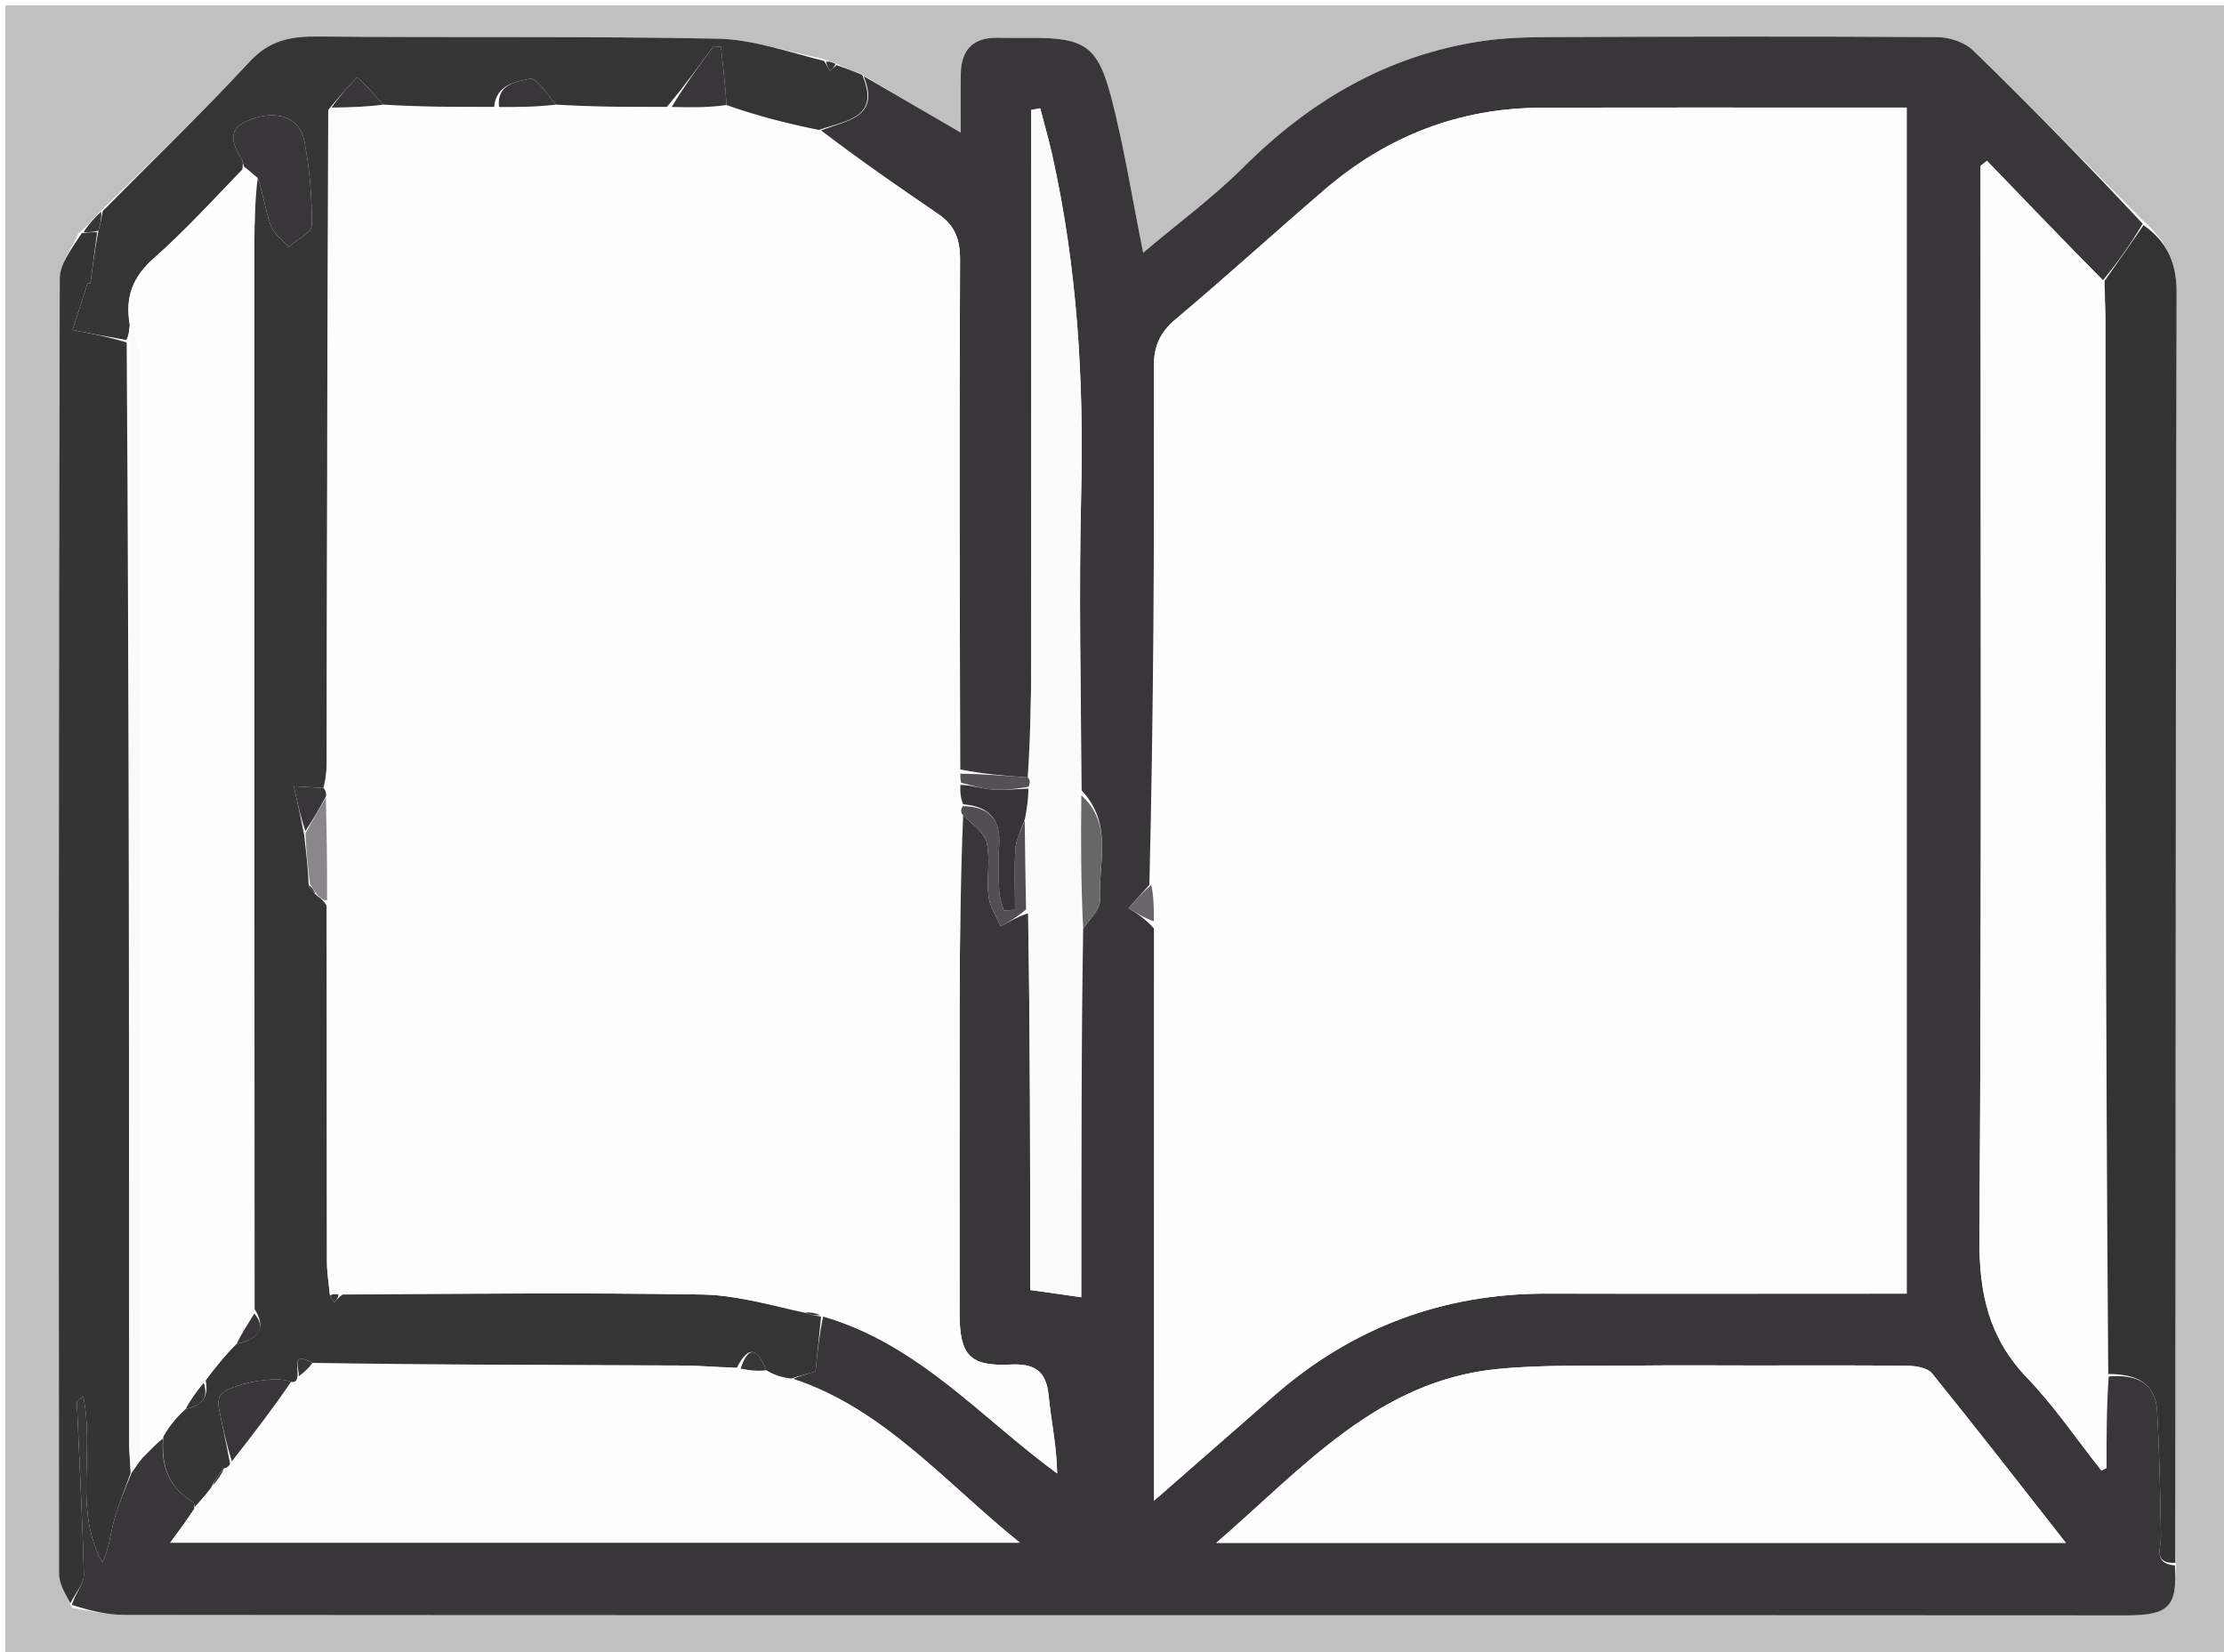
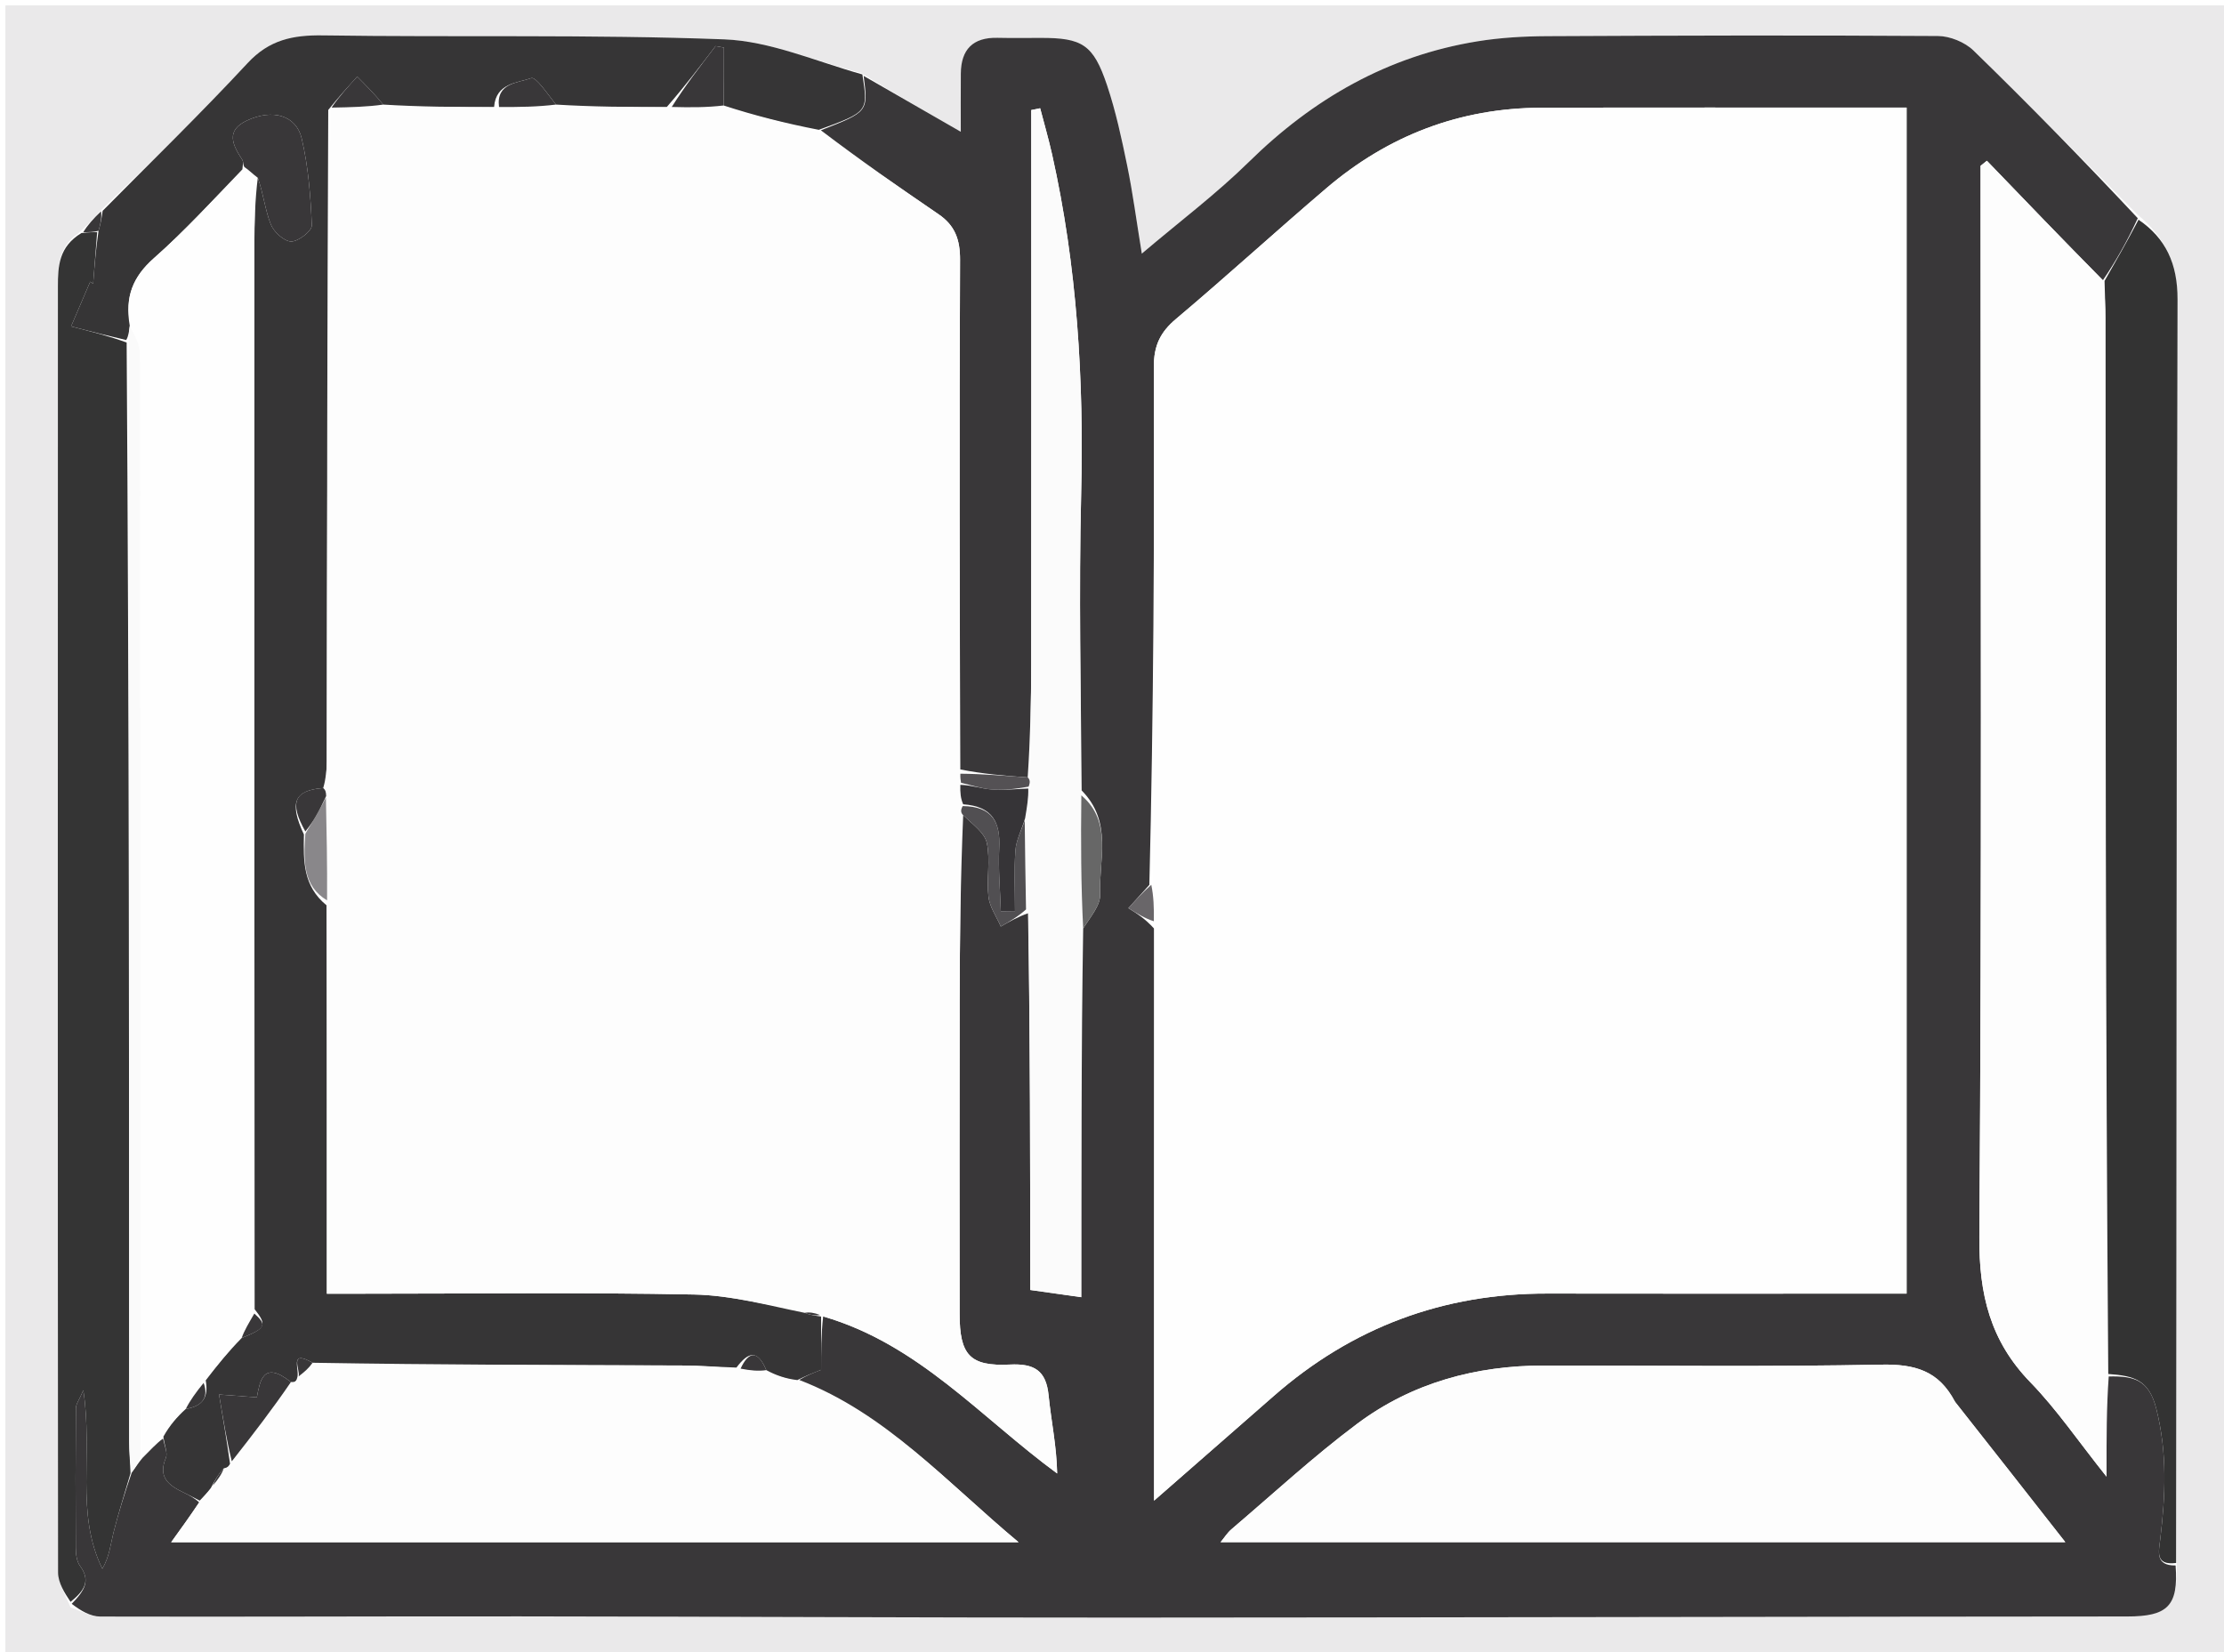
<svg xmlns="http://www.w3.org/2000/svg" version="1.1" id="Layer_1" x="0px" y="0px" width="100%" viewBox="0 0 412 306" enable-background="new 0 0 412 306" xml:space="preserve">
-   <path fill="#C1C0C1" opacity="1" stroke="none" d=" M413,103   C413,171.333 413,239.167 413,307   C275.667,307 138.333,307 1,307   C1,205 1,103 1,1   C138.333,1 275.667,1 413,1   C413,34.833 413,68.667 413,103  M14.46,43.353   C13.28,46.105 11.077,48.855 11.07,51.61   C10.863,131.579 10.862,211.548 10.937,291.516   C10.939,293.459 12.184,295.4 13.39,297.921   C16.598,298.354 19.806,299.161 23.014,299.165   C90.321,299.238 157.628,299.22 224.935,299.222   C281.259,299.223 337.582,299.206 393.906,299.253   C401.695,299.26 403.398,297.662 403.056,289.069   C403.067,210.743 403.018,132.418 403.216,54.093   C403.23,48.505 401.297,44.645 396.948,40.812   C386.51,30.293 376.158,19.686 365.538,9.353   C363.967,7.825 361.135,6.888 358.879,6.874   C335.048,6.722 311.216,6.778 287.384,6.87   C283.068,6.887 278.702,6.988 274.446,7.628   C257.06,10.241 242.747,18.622 230.375,30.956   C224.742,36.571 218.262,41.335 211.775,46.816   C209.692,36.502 208.22,27.018 205.789,17.786   C203.341,8.485 200.765,7.011 191.279,7.017   C189.112,7.019 186.945,7.038 184.779,7.001   C180.224,6.924 178.053,9.273 177.988,13.697   C177.935,17.289 177.977,20.882 177.977,24.553   C171.708,20.908 165.852,17.503 159.463,13.652   C157.969,13.121 156.475,12.59 154.616,11.609   C154.076,11.468 153.536,11.327 152.308,10.866   C145.844,9.574 139.399,7.292 132.911,7.165   C108.283,6.682 83.64,7.001 59.005,6.763   C53.993,6.714 49.998,7.382 46.295,11.377   C37.487,20.876 28.153,29.888 18.43,39.289   C17.323,40.538 16.216,41.788 14.46,43.353  z" />
-   <path fill="#393639" opacity="1" stroke="none" d=" M402.913,289.996   C403.398,297.662 401.695,299.26 393.906,299.253   C337.582,299.206 281.259,299.223 224.935,299.222   C157.628,299.22 90.321,299.238 23.014,299.165   C19.806,299.161 16.598,298.354 13.298,297.303   C14.021,295.028 15.57,293.354 15.531,291.718   C15.278,281.041 14.673,270.373 14.239,259.699   C14.228,259.442 14.865,259.158 15.42,258.707   C17.584,268.985 13.574,279.732 18.959,289.425   C20.237,286.912 20.4,284.342 21.06,281.907   C21.888,278.851 23.123,275.905 24.419,272.755   C25.134,271.81 25.612,271.021 26.399,270.081   C27.82,268.675 28.931,267.419 30.197,266.487   C29.777,271.76 31.398,275.659 35.781,278.272   C35.985,278.394 35.98,278.869 35.991,279.515   C34.522,281.731 33.135,283.611 31.529,285.788   C84.187,285.788 135.958,285.788 188.928,285.788   C174.877,274.449 163.793,260.986 146.949,255.421   C148.616,254.723 150.087,254.333 151.077,254.07   C151.438,250.506 151.775,247.183 152.491,243.872   C170.153,248.989 181.708,262.606 195.843,272.961   C195.744,267.862 194.725,263.21 194.258,258.503   C193.796,253.855 191.578,252.566 187.08,252.786   C179.648,253.148 177.774,250.995 177.77,243.409   C177.76,224.09 177.735,204.77 177.779,185.451   C177.805,173.97 177.951,162.489 178.427,151.027   C180.207,152.748 182.405,154.279 182.815,156.193   C183.491,159.357 182.745,162.799 183.125,166.063   C183.347,167.97 184.591,169.758 185.376,171.6   C186.96,170.711 188.543,169.822 190.488,169.176   C190.85,192.646 190.85,215.873 190.85,238.971   C194.441,239.48 197.159,239.865 200.305,240.311   C200.305,217.366 200.305,194.728 200.655,172.006   C201.988,170.166 203.885,168.358 203.79,166.66   C203.42,159.978 206.27,152.655 200.376,146.427   C200.248,127.829 199.842,109.672 200.287,91.537   C200.808,70.32 199.545,49.333 194.9,28.598   C194.258,25.731 193.435,22.905 192.696,20.059   C192.145,20.163 191.595,20.266 191.044,20.369   C191.044,22.113 191.044,23.857 191.044,25.6   C191.045,58.068 191.063,90.535 191.034,123.002   C191.027,129.988 190.849,136.973 190.385,144.019   C186.013,143.719 182.008,143.359 177.901,142.54   C177.787,110.765 177.705,79.448 177.851,48.132   C177.868,44.407 176.92,41.771 173.88,39.698   C166.503,34.667 159.189,29.544 152.093,24.154   C156.974,22.237 163.118,21.807 159.996,14.099   C165.852,17.503 171.708,20.908 177.977,24.553   C177.977,20.882 177.935,17.289 177.988,13.697   C178.053,9.273 180.224,6.924 184.779,7.001   C186.945,7.038 189.112,7.019 191.279,7.017   C200.765,7.011 203.341,8.485 205.789,17.786   C208.22,27.018 209.692,36.502 211.775,46.816   C218.262,41.335 224.742,36.571 230.375,30.956   C242.747,18.622 257.06,10.241 274.446,7.628   C278.702,6.988 283.068,6.887 287.384,6.87   C311.216,6.778 335.048,6.722 358.879,6.874   C361.135,6.888 363.967,7.825 365.538,9.353   C376.158,19.686 386.51,30.293 396.935,41.443   C394.571,45.397 392.222,48.72 389.565,51.918   C382.201,44.459 375.144,37.124 368.086,29.789   C367.693,30.1 367.3,30.41 366.907,30.721   C366.907,32.699 366.907,34.677 366.907,36.654   C366.908,100.975 367.113,165.298 366.696,229.616   C366.63,239.673 368.482,247.909 375.528,255.249   C380.585,260.518 384.736,266.658 389.292,272.409   C389.607,272.254 389.922,272.098 390.237,271.943   C390.237,266.293 390.237,260.643 390.642,254.993   C395.864,254.544 399.31,256.209 399.609,261.445   C400.046,269.104 400.191,276.782 400.321,284.455   C400.361,286.786 398.815,289.645 402.913,289.996  M213.793,172.017   C213.793,206.925 213.793,241.832 213.793,277.999   C221.824,270.975 228.903,264.785 235.98,258.593   C250.491,245.896 267.37,239.586 286.667,239.638   C306.828,239.692 326.99,239.647 347.151,239.646   C349.082,239.646 351.013,239.646 353.211,239.646   C353.211,166.074 353.211,93.211 353.211,19.935   C351.462,19.935 349.997,19.935 348.532,19.935   C327.537,19.937 306.542,19.894 285.548,19.957   C270.278,20.003 256.893,25.242 245.357,35.156   C236.14,43.078 227.145,51.261 217.849,59.088   C214.928,61.547 213.74,64.048 213.752,67.935   C213.852,99.921 213.708,131.909 212.925,163.923   C211.636,165.358 210.348,166.793 209.059,168.228   C210.586,169.187 212.113,170.146 213.793,172.017  M324.5,252.956   C317.5,252.955 310.499,252.887 303.501,252.972   C294.843,253.077 286.135,252.766 277.542,253.595   C255.298,255.739 241.499,271.803 225.317,285.821   C278.178,285.821 329.994,285.821 382.709,285.821   C374.152,274.918 366.136,264.584 357.912,254.418   C357.092,253.405 355.006,253.041 353.499,253.021   C344.167,252.897 334.833,252.957 324.5,252.956  z" />
-   <path fill="#363536" opacity="1" stroke="none" d=" M36.072,279.18   C35.98,278.869 35.985,278.394 35.781,278.272   C31.398,275.659 29.777,271.76 30.259,266.144   C31.469,263.994 32.772,262.509 34.407,261.004   C37.481,260.425 38.689,258.852 38.109,255.717   C39.987,253.207 41.769,251.014 43.856,248.934   C48.18,248.054 49.285,245.88 47.171,242.531   C47.11,176.478 47.109,110.89 47.125,45.301   C47.126,41.146 47.252,36.99 47.74,32.954   C48.779,35.958 49.131,38.939 50.122,41.689   C50.682,43.243 52.295,44.417 53.434,45.762   C54.951,44.409 57.743,43.069 57.757,41.701   C57.812,36.464 57.353,31.145 56.351,26   C55.509,21.682 51.205,20.318 46.36,22.145   C41.892,23.83 42.959,26.6 44.834,29.594   C45.071,29.973 44.967,30.566 44.904,31.371   C39.394,37.091 34.244,42.772 28.529,47.812   C24.605,51.272 23.106,55.033 24.04,60.368   C23.886,61.493 23.816,62.248 23.385,62.984   C20.179,62.421 17.333,61.877 13.427,61.13   C14.313,58.394 15.288,55.382 16.263,52.37   C16.417,52.454 16.572,52.538 16.726,52.621   C17.15,49.415 17.575,46.209 18.229,42.745   C18.65,41.357 18.841,40.227 19.032,39.097   C28.153,29.888 37.487,20.876 46.295,11.377   C49.998,7.382 53.993,6.714 59.005,6.763   C83.64,7.001 108.283,6.682 132.911,7.165   C139.399,7.292 145.844,9.574 152.658,11.292   C153.246,12.191 153.483,12.664 153.72,13.138   C154.14,12.778 154.56,12.418 154.98,12.058   C156.475,12.59 157.969,13.121 159.729,13.875   C163.118,21.807 156.974,22.237 151.712,24.07   C145.552,22.836 140.016,21.384 134.594,19.461   C134.326,15.552 133.943,12.114 133.561,8.676   C133.095,8.643 132.63,8.609 132.164,8.576   C129.44,12.293 126.717,16.01 123.532,19.814   C116.383,19.842 109.695,19.784 102.989,19.376   C101.345,17.441 99.404,14.337 98.159,14.595   C95.706,15.103 91.943,15.579 91.532,19.814   C84.383,19.842 77.695,19.784 70.989,19.376   C69.373,17.436 67.776,15.846 66.178,14.256   C64.444,16.144 62.709,18.031 60.808,20.367   C60.609,60.888 60.58,100.962 60.532,141.035   C60.53,142.682 60.354,144.329 59.915,145.977   C58.181,145.892 56.793,145.806 54.424,145.659   C55.161,148.948 55.747,151.564 56.343,154.6   C56.714,157.941 57.075,160.863 57.189,163.984   C57.466,164.734 57.989,165.286 58.738,165.936   C59.45,166.444 59.937,166.852 60.485,167.709   C60.546,190.05 60.533,211.944 60.572,233.837   C60.576,235.803 60.917,237.768 61.126,240.019   C61.428,240.636 61.705,240.967 61.983,241.299   C62.322,240.842 62.661,240.384 63.457,239.814   C85.984,239.688 108.058,239.438 130.122,239.808   C136.443,239.914 142.734,241.815 149.091,243.19   C150.137,243.613 151.131,243.74 152.114,243.887   C152.104,243.908 152.113,243.859 152.113,243.859   C151.775,247.183 151.438,250.506 151.077,254.07   C150.087,254.333 148.616,254.723 146.589,255.378   C144.687,255.154 143.341,254.667 141.948,253.837   C140.351,249.772 138.701,249.074 136.512,253.362   C132.824,253.246 129.513,252.978 126.2,252.964   C103.468,252.872 80.735,252.833 57.893,252.472   C53.643,250.165 55.583,253.79 55.02,255.357   C54.856,255.918 54.61,256.088 53.899,256.008   C51.352,254.66 42.11,256.45 40.807,258.501   C40.429,259.095 40.393,260.07 40.535,260.805   C41.19,264.195 41.963,267.563 42.627,271.169   C42.383,271.683 42.138,271.881 41.459,272.026   C40.44,273.158 39.788,274.258 39.057,275.66   C38.01,277.034 37.041,278.107 36.072,279.18  z" />
-   <path fill="#343434" opacity="1" stroke="none" d=" M17.999,43.002   C17.575,46.209 17.15,49.415 16.726,52.621   C16.572,52.538 16.417,52.454 16.263,52.37   C15.288,55.382 14.313,58.394 13.427,61.13   C17.333,61.877 20.179,62.421 23.467,63.446   C23.915,131.599 23.918,199.271 23.936,266.944   C23.937,268.933 24.097,270.922 24.183,272.911   C23.123,275.905 21.888,278.851 21.06,281.907   C20.4,284.342 20.237,286.912 18.959,289.425   C13.574,279.732 17.584,268.985 15.42,258.707   C14.865,259.158 14.228,259.442 14.239,259.699   C14.673,270.373 15.278,281.041 15.531,291.718   C15.57,293.354 14.021,295.028 13.028,297.013   C12.184,295.4 10.939,293.459 10.937,291.516   C10.862,211.548 10.863,131.579 11.07,51.61   C11.077,48.855 13.28,46.105 15.146,43.189   C16.554,43.017 17.276,43.01 17.999,43.002  z" />
-   <path fill="#333333" opacity="1" stroke="none" d=" M389.872,52.042   C392.222,48.72 394.571,45.397 397.087,41.72   C401.297,44.645 403.23,48.505 403.216,54.093   C403.018,132.418 403.067,210.743 402.984,289.532   C398.815,289.645 400.361,286.786 400.321,284.455   C400.191,276.782 400.046,269.104 399.609,261.445   C399.31,256.209 395.864,254.544 390.557,254.532   C390.056,189.385 390.048,124.699 390.029,60.014   C390.028,57.356 389.927,54.699 389.872,52.042  z" />
-   <path fill="#393639" opacity="1" stroke="none" d=" M18.229,42.745   C17.276,43.01 16.554,43.017 15.47,43.031   C16.216,41.788 17.323,40.538 18.731,39.193   C18.841,40.227 18.65,41.357 18.229,42.745  z" />
-   <path fill="#393639" opacity="1" stroke="none" d=" M154.798,11.834   C154.56,12.418 154.14,12.778 153.72,13.138   C153.483,12.664 153.246,12.191 153.002,11.451   C153.536,11.327 154.076,11.468 154.798,11.834  z" />
-   <path fill="#FEFEFE" opacity="1" stroke="none" d=" M213.637,163.896   C213.708,131.909 213.852,99.921 213.752,67.935   C213.74,64.048 214.928,61.547 217.849,59.088   C227.145,51.261 236.14,43.078 245.357,35.156   C256.893,25.242 270.278,20.003 285.548,19.957   C306.542,19.894 327.537,19.937 348.532,19.935   C349.997,19.935 351.462,19.935 353.211,19.935   C353.211,93.211 353.211,166.074 353.211,239.646   C351.013,239.646 349.082,239.646 347.151,239.646   C326.99,239.647 306.828,239.692 286.667,239.638   C267.37,239.586 250.491,245.896 235.98,258.593   C228.903,264.785 221.824,270.975 213.793,277.999   C213.793,241.832 213.793,206.925 213.83,171.121   C213.79,168.115 213.714,166.005 213.637,163.896  z" />
-   <path fill="#FDFDFD" opacity="1" stroke="none" d=" M61.101,239.733   C60.917,237.768 60.576,235.803 60.572,233.837   C60.533,211.944 60.546,190.05 60.65,167.248   C60.628,160.148 60.503,153.957 60.421,147.463   C60.395,146.766 60.327,146.371 60.259,145.976   C60.354,144.329 60.53,142.682 60.532,141.035   C60.58,100.962 60.609,60.888 61.264,20.38   C64.927,19.872 67.967,19.799 71.007,19.726   C77.695,19.784 84.383,19.842 91.984,19.903   C96.266,19.845 99.636,19.785 103.007,19.726   C109.695,19.784 116.383,19.842 123.965,19.902   C128.066,19.913 131.273,19.922 134.48,19.932   C140.016,21.384 145.552,22.836 151.469,24.373   C159.189,29.544 166.503,34.667 173.88,39.698   C176.92,41.771 177.868,44.407 177.851,48.132   C177.705,79.448 177.787,110.765 177.806,142.87   C177.884,144.108 177.958,144.557 177.903,145.393   C177.864,146.849 177.953,147.92 177.95,149.323   C177.919,150.106 177.981,150.557 178.043,151.008   C177.951,162.489 177.805,173.97 177.779,185.451   C177.735,204.77 177.76,224.09 177.77,243.409   C177.774,250.995 179.648,253.148 187.08,252.786   C191.578,252.566 193.796,253.855 194.258,258.503   C194.725,263.21 195.744,267.862 195.843,272.961   C181.708,262.606 170.153,248.989 152.491,243.872   C152.113,243.859 152.104,243.908 151.904,243.62   C150.815,243.186 149.927,243.039 149.039,242.893   C142.734,241.815 136.443,239.914 130.122,239.808   C108.058,239.438 85.984,239.688 63.156,239.69   C61.965,239.696 61.533,239.715 61.101,239.733  z" />
-   <path fill="#FDFDFD" opacity="1" stroke="none" d=" M389.565,51.918   C389.927,54.699 390.028,57.356 390.029,60.014   C390.048,124.699 390.056,189.385 390.152,254.532   C390.237,260.643 390.237,266.293 390.237,271.943   C389.922,272.098 389.607,272.254 389.292,272.409   C384.736,266.658 380.585,260.518 375.528,255.249   C368.482,247.909 366.63,239.673 366.696,229.616   C367.113,165.298 366.908,100.975 366.907,36.654   C366.907,34.677 366.907,32.699 366.907,30.721   C367.3,30.41 367.693,30.1 368.086,29.789   C375.144,37.124 382.201,44.459 389.565,51.918  z" />
-   <path fill="#FEFEFE" opacity="1" stroke="none" d=" M43.55,248.822   C41.769,251.014 39.987,253.207 37.822,255.866   C36.317,257.896 35.196,259.46 34.075,261.024   C32.772,262.509 31.469,263.994 30.105,265.821   C28.931,267.419 27.82,268.675 26.377,269.598   C26.031,266.936 26.001,264.607 26.001,262.278   C25.999,196.892 26.016,131.506 25.921,66.119   C25.918,64.078 24.75,62.038 24.125,59.997   C23.106,55.033 24.605,51.272 28.529,47.812   C34.244,42.772 39.394,37.091 45.183,31.279   C46.16,31.527 46.74,32.181 47.32,32.835   C47.252,36.99 47.126,41.146 47.125,45.301   C47.109,110.89 47.11,176.478 47.055,242.86   C45.852,245.376 44.701,247.099 43.55,248.822  z" />
-   <path fill="#FDFDFD" opacity="1" stroke="none" d=" M58.003,252.776   C80.735,252.833 103.468,252.872 126.2,252.964   C129.513,252.978 132.824,253.246 136.822,253.571   C139.004,253.891 140.5,254.036 141.995,254.181   C143.341,254.667 144.687,255.154 146.392,255.684   C163.793,260.986 174.877,274.449 188.928,285.788   C135.958,285.788 84.187,285.788 31.529,285.788   C33.135,283.611 34.522,281.731 35.991,279.515   C37.041,278.107 38.01,277.034 39.339,275.516   C40.408,274.045 41.116,273.02 41.824,271.995   C42.138,271.881 42.383,271.683 42.884,270.946   C46.89,265.695 50.573,260.898 54.256,256.101   C54.61,256.088 54.856,255.918 55.302,255.205   C56.408,254.138 57.206,253.457 58.003,252.776  z" />
-   <path fill="#FDFDFD" opacity="1" stroke="none" d=" M325,252.956   C334.833,252.957 344.167,252.897 353.499,253.021   C355.006,253.041 357.092,253.405 357.912,254.418   C366.136,264.584 374.152,274.918 382.709,285.821   C329.994,285.821 278.178,285.821 225.317,285.821   C241.499,271.803 255.298,255.739 277.542,253.595   C286.135,252.766 294.843,253.077 303.501,252.972   C310.499,252.887 317.5,252.955 325,252.956  z" />
-   <path fill="#FBFBFB" opacity="1" stroke="none" d=" M200.305,172.089   C200.305,194.728 200.305,217.366 200.305,240.311   C197.159,239.865 194.441,239.48 190.85,238.971   C190.85,215.873 190.85,192.646 190.438,168.715   C189.961,162.665 189.896,157.318 189.903,151.59   C190.258,149.483 190.542,147.758 190.887,145.688   C190.882,144.881 190.816,144.42 190.75,143.959   C190.849,136.973 191.027,129.988 191.034,123.002   C191.063,90.535 191.045,58.068 191.044,25.6   C191.044,23.857 191.044,22.113 191.044,20.369   C191.595,20.266 192.145,20.163 192.696,20.059   C193.435,22.905 194.258,25.731 194.9,28.598   C199.545,49.333 200.808,70.32 200.287,91.537   C199.842,109.672 200.248,127.829 200.223,146.882   C200.214,155.889 200.259,163.989 200.305,172.089  z" />
-   <path fill="#FAFAFA" opacity="1" stroke="none" d=" M24.04,60.368   C24.75,62.038 25.918,64.078 25.921,66.119   C26.016,131.506 25.999,196.892 26.001,262.278   C26.001,264.607 26.031,266.936 26.068,269.748   C25.612,271.021 25.134,271.81 24.419,272.755   C24.097,270.922 23.937,268.933 23.936,266.944   C23.918,199.271 23.915,131.599 23.828,63.464   C23.816,62.248 23.886,61.493 24.04,60.368  z" />
-   <path fill="#514F52" opacity="1" stroke="none" d=" M189.83,151.972   C189.896,157.318 189.961,162.665 190.076,168.472   C188.543,169.822 186.96,170.711 185.376,171.6   C184.591,169.758 183.347,167.97 183.125,166.063   C182.745,162.799 183.491,159.357 182.815,156.193   C182.405,154.279 180.207,152.748 178.427,151.027   C177.981,150.557 177.919,150.106 178.336,149.331   C183.533,149.411 185.403,152.052 185.092,156.67   C184.904,159.465 184.976,162.288 185.105,165.091   C185.162,166.308 185.656,167.505 185.952,168.711   C186.648,168.648 187.344,168.584 188.04,168.52   C188.04,164.717 187.857,160.901 188.121,157.117   C188.242,155.37 189.234,153.685 189.83,151.972  z" />
-   <path fill="#676767" opacity="1" stroke="none" d=" M200.655,172.006   C200.259,163.989 200.214,155.889 200.322,147.334   C206.27,152.655 203.42,159.978 203.79,166.66   C203.885,168.358 201.988,170.166 200.655,172.006  z" />
-   <path fill="#696669" opacity="1" stroke="none" d=" M213.281,163.91   C213.714,166.005 213.79,168.115 213.753,170.664   C212.113,170.146 210.586,169.187 209.059,168.228   C210.348,166.793 211.636,165.358 213.281,163.91  z" />
-   <path fill="#545154" opacity="1" stroke="none" d=" M190.385,144.019   C190.816,144.42 190.882,144.881 190.556,145.742   C187.971,146.191 185.762,146.423 183.589,146.236   C181.715,146.074 179.882,145.435 178.031,145.007   C177.958,144.557 177.884,144.108 177.906,143.329   C182.008,143.359 186.013,143.719 190.385,144.019  z" />
-   <path fill="#393639" opacity="1" stroke="none" d=" M47.74,32.954   C46.74,32.181 46.16,31.527 45.301,30.966   C44.967,30.566 45.071,29.973 44.834,29.594   C42.959,26.6 41.892,23.83 46.36,22.145   C51.205,20.318 55.509,21.682 56.351,26   C57.353,31.145 57.812,36.464 57.757,41.701   C57.743,43.069 54.951,44.409 53.434,45.762   C52.295,44.417 50.682,43.243 50.122,41.689   C49.131,38.939 48.779,35.958 47.74,32.954  z" />
-   <path fill="#393639" opacity="1" stroke="none" d=" M53.899,256.008   C50.573,260.898 46.89,265.695 42.95,270.715   C41.963,267.563 41.19,264.195 40.535,260.805   C40.393,260.07 40.429,259.095 40.807,258.501   C42.11,256.45 51.352,254.66 53.899,256.008  z" />
-   <path fill="#393639" opacity="1" stroke="none" d=" M134.594,19.461   C131.273,19.922 128.066,19.913 124.426,19.815   C126.717,16.01 129.44,12.293 132.164,8.576   C132.63,8.609 133.095,8.643 133.561,8.676   C133.943,12.114 134.326,15.552 134.594,19.461  z" />
-   <path fill="#89878A" opacity="1" stroke="none" d=" M60.378,147.766   C60.503,153.957 60.628,160.148 60.589,166.8   C59.937,166.852 59.45,166.444 58.656,165.651   C58.044,164.773 57.74,164.279 57.436,163.786   C57.075,160.863 56.714,157.941 56.591,154.373   C58.012,151.741 59.195,149.754 60.378,147.766  z" />
-   <path fill="#393639" opacity="1" stroke="none" d=" M102.989,19.376   C99.636,19.785 96.266,19.845 92.445,19.816   C91.943,15.579 95.706,15.103 98.159,14.595   C99.404,14.337 101.345,17.441 102.989,19.376  z" />
-   <path fill="#393639" opacity="1" stroke="none" d=" M70.989,19.376   C67.967,19.799 64.927,19.872 61.431,19.932   C62.709,18.031 64.444,16.144 66.178,14.256   C67.776,15.846 69.373,17.436 70.989,19.376  z" />
-   <path fill="#393639" opacity="1" stroke="none" d=" M60.421,147.463   C59.195,149.754 58.012,151.741 56.581,153.955   C55.747,151.564 55.161,148.948 54.424,145.659   C56.793,145.806 58.181,145.892 59.915,145.977   C60.327,146.371 60.395,146.766 60.421,147.463  z" />
-   <path fill="#393639" opacity="1" stroke="none" d=" M43.856,248.934   C44.701,247.099 45.852,245.376 47.119,243.324   C49.285,245.88 48.18,248.054 43.856,248.934  z" />
-   <path fill="#393639" opacity="1" stroke="none" d=" M141.948,253.837   C140.5,254.036 139.004,253.891 137.198,253.537   C138.701,249.074 140.351,249.772 141.948,253.837  z" />
-   <path fill="#393639" opacity="1" stroke="none" d=" M34.407,261.004   C35.196,259.46 36.317,257.896 37.725,256.183   C38.689,258.852 37.481,260.425 34.407,261.004  z" />
-   <path fill="#393639" opacity="1" stroke="none" d=" M57.893,252.472   C57.206,253.457 56.408,254.138 55.329,254.971   C55.583,253.79 53.643,250.165 57.893,252.472  z" />
-   <path fill="#393639" opacity="1" stroke="none" d=" M41.459,272.026   C41.116,273.02 40.408,274.045 39.417,275.214   C39.788,274.258 40.44,273.158 41.459,272.026  z" />
-   <path fill="#393639" opacity="1" stroke="none" d=" M149.091,243.19   C149.927,243.039 150.815,243.186 151.914,243.599   C151.131,243.74 150.137,243.613 149.091,243.19  z" />
-   <path fill="#393639" opacity="1" stroke="none" d=" M61.126,240.019   C61.533,239.715 61.965,239.696 62.699,239.802   C62.661,240.384 62.322,240.842 61.983,241.299   C61.705,240.967 61.428,240.636 61.126,240.019  z" />
-   <path fill="#393639" opacity="1" stroke="none" d=" M57.189,163.984   C57.74,164.279 58.044,164.773 58.431,165.552   C57.989,165.286 57.466,164.734 57.189,163.984  z" />
-   <path fill="#363437" opacity="1" stroke="none" d=" M177.903,145.393   C179.882,145.435 181.715,146.074 183.589,146.236   C185.762,146.423 187.971,146.191 190.495,146.087   C190.542,147.758 190.258,149.483 189.903,151.59   C189.234,153.685 188.242,155.37 188.121,157.117   C187.857,160.901 188.04,164.717 188.04,168.52   C187.344,168.584 186.648,168.648 185.952,168.711   C185.656,167.505 185.162,166.308 185.105,165.091   C184.976,162.288 184.904,159.465 185.092,156.67   C185.403,152.052 183.533,149.411 178.428,149   C177.953,147.92 177.864,146.849 177.903,145.393  z" />
+   <path fill="#EAE9EA" opacity="1" stroke="none" d=" M413,103   C413,171.333 413,239.167 413,307   C275.667,307 138.333,307 1,307   C1,205 1,103 1,1   C138.333,1 275.667,1 413,1   C413,34.833 413,68.667 413,103  M14.399,43.314   C10.89,45.698 10.728,49.317 10.727,53.049   C10.718,132.466 10.679,211.882 10.754,291.298   C10.756,293.219 11.99,295.139 13.079,297.785   C14.914,298.37 16.748,299.46 18.585,299.466   C44.553,299.538 70.521,299.41 96.489,299.436   C133.606,299.472 170.723,299.674 207.84,299.662   C269.932,299.641 332.024,299.483 394.116,299.453   C401.544,299.45 403.592,297.49 403.226,289.081   C403.236,211.214 403.169,133.348 403.395,55.482   C403.415,48.833 401.198,44.127 395.941,39.719   C385.854,29.57 375.851,19.335 365.592,9.363   C363.997,7.812 361.243,6.686 359.016,6.671   C334.87,6.517 310.721,6.579 286.574,6.701   C282.264,6.723 277.905,6.973 273.657,7.664   C257.079,10.362 243.277,18.276 231.342,30.011   C225.357,35.897 218.587,40.985 211.523,46.985   C210.509,40.773 209.846,35.704 208.82,30.711   C207.788,25.694 206.711,20.645 205.086,15.801   C202.549,8.238 200.501,7.005 192.762,7.02   C190.097,7.025 187.431,7.06 184.767,7.003   C180.227,6.906 178.028,9.166 177.994,13.627   C177.966,17.313 177.988,20.999 177.988,24.407   C171.692,20.786 165.845,17.424 159.517,13.518   C151.066,11.345 142.674,7.615 134.153,7.291   C109.406,6.351 84.604,6.923 59.829,6.555   C54.265,6.472 49.884,7.364 45.882,11.675   C37.186,21.041 28.002,29.955 18.407,39.238   C17.292,40.499 16.176,41.76 14.399,43.314  z" />
+   <path fill="#393739" opacity="1" stroke="none" d=" M403.034,290.002   C403.592,297.49 401.544,299.45 394.116,299.453   C332.024,299.483 269.932,299.641 207.84,299.662   C170.723,299.674 133.606,299.472 96.489,299.436   C70.521,299.41 44.553,299.538 18.585,299.466   C16.748,299.46 14.914,298.37 13.286,297.106   C15.651,294.674 16.836,292.815 14.819,290.077   C14.199,289.235 14.047,287.894 14.039,286.778   C13.982,278.136 13.99,269.493 14.058,260.851   C14.063,260.113 14.647,259.38 15.436,257.541   C17.255,269.306 13.916,280.348 18.957,290.611   C20.275,288.379 20.478,286.073 21.037,283.857   C21.965,280.178 23.122,276.557 24.419,272.755   C25.134,271.81 25.611,271.021 26.399,270.08   C27.82,268.673 28.931,267.418 30.2,266.487   C30.505,267.913 31.096,269.2 30.724,270.083   C29.21,273.678 31.292,275.184 34.006,276.485   C35.013,276.968 36.002,277.49 36.9,278.321   C35.146,280.941 33.491,283.233 31.711,285.697   C84.227,285.697 136.02,285.697 188.692,285.697   C175.28,274.512 164.155,261.821 148.063,255.638   C149.328,254.851 150.529,254.382 152.113,253.763   C152.113,250.56 152.113,247.21 152.491,243.872   C170.152,248.99 181.711,262.602 195.843,272.961   C195.743,267.862 194.724,263.21 194.257,258.503   C193.795,253.853 191.575,252.567 187.078,252.786   C179.648,253.148 177.775,250.995 177.771,243.408   C177.761,224.089 177.736,204.769 177.78,185.451   C177.806,173.969 177.951,162.489 178.43,151.018   C180.212,152.737 182.415,154.274 182.819,156.19   C183.491,159.38 182.738,162.844 183.118,166.131   C183.338,168.03 184.604,169.808 185.399,171.64   C186.974,170.737 188.55,169.835 190.487,169.174   C190.849,192.643 190.849,215.869 190.849,238.967   C194.437,239.474 197.156,239.858 200.305,240.304   C200.305,217.36 200.305,194.724 200.659,172.014   C201.998,169.85 203.887,167.722 203.8,165.678   C203.529,159.314 206.185,152.299 200.376,146.43   C200.247,127.831 199.842,109.674 200.286,91.537   C200.806,70.321 199.547,49.331 194.9,28.597   C194.257,25.729 193.433,22.901 192.693,20.055   C192.143,20.166 191.594,20.277 191.044,20.387   C191.044,22.124 191.044,23.86 191.044,25.596   C191.045,58.065 191.063,90.533 191.034,123.002   C191.027,129.988 190.849,136.974 190.383,144.014   C186.01,143.712 182.006,143.356 177.901,142.54   C177.787,110.765 177.706,79.45 177.852,48.135   C177.869,44.411 176.923,41.773 173.883,39.7   C166.505,34.669 159.191,29.546 152.067,24.134   C160.836,20.708 160.836,20.708 159.997,14.061   C165.845,17.424 171.692,20.786 177.988,24.407   C177.988,20.999 177.966,17.313 177.994,13.627   C178.028,9.166 180.227,6.906 184.767,7.003   C187.431,7.06 190.097,7.025 192.762,7.02   C200.501,7.005 202.549,8.238 205.086,15.801   C206.711,20.645 207.788,25.694 208.82,30.711   C209.846,35.704 210.509,40.773 211.523,46.985   C218.587,40.985 225.357,35.897 231.342,30.011   C243.277,18.276 257.079,10.362 273.657,7.664   C277.905,6.973 282.264,6.723 286.574,6.701   C310.721,6.579 334.87,6.517 359.016,6.671   C361.243,6.686 363.997,7.812 365.592,9.363   C375.851,19.335 385.854,29.57 396.026,40.425   C394.031,44.768 391.951,48.405 389.564,51.917   C382.196,44.456 375.136,37.119 368.075,29.782   C367.686,30.093 367.297,30.403 366.907,30.714   C366.907,32.691 366.907,34.668 366.907,36.645   C366.908,100.811 367.141,164.98 366.679,229.143   C366.602,239.777 368.696,248.417 376.142,256.079   C381,261.077 384.968,266.94 390.236,273.545   C390.236,266.304 390.236,260.649 390.644,254.993   C395.371,254.872 398.113,255.619 399.468,261.009   C401.519,269.164 401.157,277.035 400.195,285.104   C399.926,287.361 399.181,290.06 403.034,290.002  M213.794,172.016   C213.794,206.922 213.794,241.828 213.794,277.997   C221.824,270.974 228.904,264.786 235.98,258.592   C250.489,245.893 267.372,239.587 286.664,239.632   C306.825,239.679 326.985,239.64 347.146,239.639   C349.077,239.639 351.008,239.639 353.203,239.639   C353.203,166.069 353.203,93.208 353.203,19.935   C351.455,19.935 349.989,19.935 348.524,19.935   C327.53,19.938 306.536,19.896 285.542,19.957   C270.461,20.001 257.176,25.096 245.741,34.843   C236.364,42.833 227.269,51.155 217.848,59.091   C214.926,61.552 213.741,64.054 213.753,67.938   C213.852,99.924 213.708,131.911 212.921,163.921   C211.624,165.359 210.326,166.798 209.029,168.236   C210.566,169.192 212.103,170.148 213.794,172.016  M361.997,259.486   C359.16,253.897 354.645,252.677 348.523,252.8   C327.711,253.215 306.886,252.956 286.067,252.963   C273.409,252.967 261.592,256.159 251.442,263.738   C243.33,269.795 235.861,276.715 228.137,283.288   C227.371,283.94 226.818,284.841 226.112,285.691   C278.326,285.691 330.127,285.691 382.607,285.691   C375.588,276.736 369.035,268.374 361.997,259.486  z" />
+   <path fill="#363536" opacity="1" stroke="none" d=" M152.113,243.859   C152.113,247.21 152.113,250.56 152.113,253.763   C150.529,254.382 149.328,254.851 147.711,255.665   C145.529,255.4 143.762,254.791 141.957,253.817   C140.328,249.951 138.639,250.409 136.426,253.345   C132.803,253.223 129.643,252.975 126.483,252.963   C103.656,252.874 80.829,252.833 57.912,252.451   C53.381,249.872 55.67,253.845 55.02,255.358   C54.856,255.918 54.611,256.088 53.895,256.026   C48.62,251.803 48.132,256.096 47.577,258.854   C44.961,258.66 42.78,258.498 40.578,258.335   C41.4,263.263 42.041,267.098 42.617,271.163   C42.38,271.679 42.137,271.879 41.449,272.015   C40.427,273.142 39.781,274.251 39.066,275.646   C38.332,276.619 37.666,277.307 36.999,277.994   C36.002,277.49 35.013,276.968 34.006,276.485   C31.292,275.184 29.21,273.678 30.724,270.083   C31.096,269.2 30.505,267.913 30.262,266.145   C31.469,263.993 32.771,262.509 34.412,261.01   C37.585,260.49 38.661,258.829 38.112,255.711   C40.268,252.874 42.324,250.36 44.772,247.868   C49.257,246.07 49.505,245.485 47.171,242.532   C47.109,176.479 47.108,110.889 47.124,45.3   C47.125,41.145 47.252,36.989 47.755,32.932   C48.804,35.891 49.096,38.88 50.162,41.561   C50.725,42.977 52.626,44.721 53.942,44.737   C55.27,44.754 57.807,42.768 57.765,41.742   C57.546,36.358 57.121,30.896 55.895,25.666   C54.876,21.32 50.483,20.119 45.743,22.327   C41.723,24.2 43.119,26.899 44.878,29.594   C45.116,29.959 44.983,30.565 44.904,31.372   C39.395,37.092 34.245,42.772 28.529,47.812   C24.605,51.272 23.108,55.034 24.041,60.368   C23.886,61.493 23.816,62.248 23.379,62.991   C20.127,62.244 17.242,61.51 13.162,60.47   C14.361,57.669 15.535,54.927 16.709,52.186   C16.891,52.311 17.073,52.436 17.255,52.561   C17.503,49.374 17.751,46.188 18.255,42.761   C18.68,41.365 18.849,40.209 19.018,39.054   C28.002,29.955 37.186,21.041 45.882,11.675   C49.884,7.364 54.265,6.472 59.829,6.555   C84.604,6.923 109.406,6.351 134.153,7.291   C142.674,7.615 151.066,11.345 159.757,13.79   C160.836,20.708 160.836,20.708 151.686,24.049   C145.394,22.831 139.698,21.372 134.056,19.541   C134.108,15.718 134.108,12.267 134.108,8.817   C133.59,8.725 133.072,8.634 132.554,8.542   C129.7,12.271 126.847,15.999 123.532,19.815   C116.383,19.843 109.695,19.785 102.996,19.373   C101.423,17.402 99.278,14.162 98.408,14.474   C95.917,15.368 91.865,15.347 91.532,19.815   C84.383,19.843 77.695,19.785 70.996,19.374   C69.382,17.409 67.777,15.797 66.173,14.186   C64.441,16.097 62.708,18.009 60.81,20.369   C60.614,60.89 60.586,100.963 60.539,141.036   C60.537,142.682 60.357,144.329 59.877,145.984   C54.457,146.4 53.561,148.699 56.302,154.597   C56.199,159.597 56.155,164.154 60.487,167.703   C60.549,191.841 60.549,215.533 60.549,239.66   C63.139,239.66 64.942,239.66 66.744,239.66   C87.36,239.66 107.981,239.397 128.588,239.809   C135.423,239.945 142.223,241.815 149.073,243.204   C150.112,243.633 151.117,243.749 152.115,243.884   C152.107,243.902 152.113,243.859 152.113,243.859  z" />
+   <path fill="#343434" opacity="1" stroke="none" d=" M17.999,43.002   C17.751,46.188 17.503,49.374 17.255,52.561   C17.073,52.436 16.891,52.311 16.709,52.186   C15.535,54.927 14.361,57.669 13.162,60.47   C17.242,61.51 20.127,62.244 23.461,63.453   C23.915,131.599 23.918,199.271 23.936,266.943   C23.937,268.933 24.097,270.922 24.183,272.911   C23.122,276.557 21.965,280.178 21.037,283.857   C20.478,286.073 20.275,288.379 18.957,290.611   C13.916,280.348 17.255,269.306 15.436,257.541   C14.647,259.38 14.063,260.113 14.058,260.851   C13.99,269.493 13.982,278.136 14.039,286.778   C14.047,287.894 14.199,289.235 14.819,290.077   C16.836,292.815 15.651,294.674 13.071,296.743   C11.99,295.139 10.756,293.219 10.754,291.298   C10.679,211.882 10.718,132.466 10.727,53.049   C10.728,49.317 10.89,45.698 15.097,43.165   C16.53,43.011 17.265,43.006 17.999,43.002  z" />
+   <path fill="#333333" opacity="1" stroke="none" d=" M403.13,289.541   C399.181,290.06 399.926,287.361 400.195,285.104   C401.157,277.035 401.519,269.164 399.468,261.009   C398.113,255.619 395.371,254.872 390.559,254.532   C390.056,189.052 390.048,124.034 390.029,59.015   C390.028,56.69 389.926,54.366 389.871,52.041   C391.951,48.405 394.031,44.768 396.167,40.703   C401.198,44.127 403.415,48.833 403.395,55.482   C403.169,133.348 403.236,211.214 403.13,289.541  z" />
+   <path fill="#393739" opacity="1" stroke="none" d=" M18.255,42.761   C17.265,43.006 16.53,43.011 15.428,43.018   C16.176,41.76 17.292,40.499 18.713,39.146   C18.849,40.209 18.68,41.365 18.255,42.761  z" />
+   <path fill="#FEFEFE" opacity="1" stroke="none" d=" M213.637,163.897   C213.708,131.911 213.852,99.924 213.753,67.938   C213.741,64.054 214.926,61.552 217.848,59.091   C227.269,51.155 236.364,42.833 245.741,34.843   C257.176,25.096 270.461,20.001 285.542,19.957   C306.536,19.896 327.53,19.938 348.524,19.935   C349.989,19.935 351.455,19.935 353.203,19.935   C353.203,93.208 353.203,166.069 353.203,239.639   C351.008,239.639 349.077,239.639 347.146,239.639   C326.985,239.64 306.825,239.679 286.664,239.632   C267.372,239.587 250.489,245.893 235.98,258.592   C228.904,264.786 221.824,270.974 213.794,277.997   C213.794,241.828 213.794,206.922 213.831,171.12   C213.791,168.115 213.714,166.006 213.637,163.897  z" />
+   <path fill="#FDFDFD" opacity="1" stroke="none" d=" M60.26,145.976   C60.357,144.329 60.537,142.682 60.539,141.036   C60.586,100.963 60.614,60.89 61.266,20.382   C64.927,19.873 67.967,19.8 71.007,19.726   C77.695,19.785 84.383,19.843 91.984,19.903   C96.266,19.845 99.636,19.786 103.007,19.726   C109.695,19.785 116.383,19.843 123.98,19.903   C127.926,19.908 130.964,19.911 134.003,19.914   C139.698,21.372 145.394,22.831 151.471,24.375   C159.191,29.546 166.505,34.669 173.883,39.7   C176.923,41.773 177.869,44.411 177.852,48.135   C177.706,79.45 177.787,110.765 177.806,142.87   C177.885,144.108 177.958,144.557 177.903,145.393   C177.865,146.849 177.954,147.92 177.951,149.323   C177.92,150.106 177.981,150.557 178.043,151.008   C177.951,162.489 177.806,173.969 177.78,185.451   C177.736,204.769 177.761,224.089 177.771,243.408   C177.775,250.995 179.648,253.148 187.078,252.786   C191.575,252.567 193.795,253.853 194.257,258.503   C194.724,263.21 195.743,267.862 195.843,272.961   C181.711,262.602 170.152,248.99 152.491,243.872   C152.113,243.859 152.107,243.902 151.905,243.617   C150.815,243.185 149.927,243.039 149.039,242.892   C142.223,241.815 135.423,239.945 128.588,239.809   C107.981,239.397 87.36,239.66 66.744,239.66   C64.942,239.66 63.139,239.66 60.549,239.66   C60.549,215.533 60.549,191.841 60.655,167.243   C60.634,160.148 60.506,153.959 60.423,147.468   C60.399,146.768 60.33,146.372 60.26,145.976  z" />
+   <path fill="#FDFDFD" opacity="1" stroke="none" d=" M389.564,51.917   C389.926,54.366 390.028,56.69 390.029,59.015   C390.048,124.034 390.056,189.052 390.151,254.532   C390.236,260.649 390.236,266.304 390.236,273.545   C384.968,266.94 381,261.077 376.142,256.079   C368.696,248.417 366.602,239.777 366.679,229.143   C367.141,164.98 366.908,100.811 366.907,36.645   C366.907,34.668 366.907,32.691 366.907,30.714   C367.297,30.403 367.686,30.093 368.075,29.782   C375.136,37.119 382.196,44.456 389.564,51.917  z" />
+   <path fill="#FEFEFE" opacity="1" stroke="none" d=" M24.126,59.997   C23.108,55.034 24.605,51.272 28.529,47.812   C34.245,42.772 39.395,37.092 45.183,31.279   C46.16,31.527 46.74,32.18 47.32,32.834   C47.252,36.989 47.125,41.145 47.124,45.3   C47.108,110.889 47.109,176.479 47.052,242.866   C46.126,245.058 45.254,246.452 44.381,247.845   C42.324,250.36 40.268,252.874 37.825,255.86   C36.317,257.896 35.195,259.46 34.074,261.024   C32.771,262.509 31.469,263.993 30.104,265.82   C28.931,267.418 27.82,268.673 26.375,269.597   C26.027,252.787 26.003,236.308 26.001,219.829   C25.996,168.394 26.019,116.96 25.921,65.526   C25.917,63.682 24.75,61.84 24.126,59.997  z" />
+   <path fill="#FDFDFD" opacity="1" stroke="none" d=" M58.002,252.777   C80.829,252.833 103.656,252.874 126.483,252.963   C129.643,252.975 132.803,253.223 136.736,253.555   C139.004,253.892 140.5,254.037 141.996,254.181   C143.762,254.791 145.529,255.4 147.648,255.983   C164.155,261.821 175.28,274.512 188.692,285.697   C136.02,285.697 84.227,285.697 31.711,285.697   C33.491,283.233 35.146,280.941 36.9,278.321   C37.666,277.307 38.332,276.619 39.349,275.501   C40.407,274.045 41.116,273.021 41.825,271.996   C42.137,271.879 42.38,271.679 42.877,270.946   C46.885,265.698 50.571,260.9 54.256,256.101   C54.611,256.088 54.856,255.918 55.302,255.205   C56.408,254.139 57.205,253.458 58.002,252.777  z" />
+   <path fill="#FDFDFD" opacity="1" stroke="none" d=" M362.239,259.749   C369.035,268.374 375.588,276.736 382.607,285.691   C330.127,285.691 278.326,285.691 226.112,285.691   C226.818,284.841 227.371,283.94 228.137,283.288   C235.861,276.715 243.33,269.795 251.442,263.738   C261.592,256.159 273.409,252.967 286.067,252.963   C306.886,252.956 327.711,253.215 348.523,252.8   C354.645,252.677 359.16,253.897 362.239,259.749  z" />
+   <path fill="#FBFBFB" opacity="1" stroke="none" d=" M200.305,172.088   C200.305,194.724 200.305,217.36 200.305,240.304   C197.156,239.858 194.437,239.474 190.849,238.967   C190.849,215.869 190.849,192.643 190.437,168.714   C189.96,162.664 189.895,157.318 189.902,151.591   C190.258,149.484 190.542,147.758 190.887,145.688   C190.883,144.882 190.816,144.421 190.75,143.96   C190.849,136.974 191.027,129.988 191.034,123.002   C191.063,90.533 191.045,58.065 191.044,25.596   C191.044,23.86 191.044,22.124 191.044,20.387   C191.594,20.277 192.143,20.166 192.693,20.055   C193.433,22.901 194.257,25.729 194.9,28.597   C199.547,49.331 200.806,70.321 200.286,91.537   C199.842,109.674 200.247,127.831 200.222,146.885   C200.212,155.89 200.258,163.989 200.305,172.088  z" />
+   <path fill="#FAFAFA" opacity="1" stroke="none" d=" M24.041,60.368   C24.75,61.84 25.917,63.682 25.921,65.526   C26.019,116.96 25.996,168.394 26.001,219.829   C26.003,236.308 26.027,252.787 26.065,269.749   C25.611,271.021 25.134,271.81 24.419,272.755   C24.097,270.922 23.937,268.933 23.936,266.943   C23.918,199.271 23.915,131.599 23.828,63.464   C23.816,62.248 23.886,61.493 24.041,60.368  z" />
+   <path fill="#514F52" opacity="1" stroke="none" d=" M189.83,151.972   C189.895,157.318 189.96,162.664 190.075,168.471   C188.55,169.835 186.974,170.737 185.399,171.64   C184.604,169.808 183.338,168.03 183.118,166.131   C182.738,162.844 183.491,159.38 182.819,156.19   C182.415,154.274 180.212,152.737 178.43,151.018   C177.981,150.557 177.92,150.106 178.338,149.327   C183.919,149.376 185.351,152.4 185.11,157.108   C184.912,160.992 185.288,164.906 185.41,168.806   C186.283,168.796 187.156,168.785 188.03,168.774   C188.03,165.02 187.837,161.252 188.11,157.518   C188.248,155.638 189.23,153.819 189.83,151.972  z" />
+   <path fill="#676767" opacity="1" stroke="none" d=" M200.659,172.014   C200.258,163.989 200.212,155.89 200.32,147.336   C206.185,152.299 203.529,159.314 203.8,165.678   C203.887,167.722 201.998,169.85 200.659,172.014  z" />
+   <path fill="#696669" opacity="1" stroke="none" d=" M213.279,163.909   C213.714,166.006 213.791,168.115 213.754,170.664   C212.103,170.148 210.566,169.192 209.029,168.236   C210.326,166.798 211.624,165.359 213.279,163.909  z" />
+   <path fill="#545154" opacity="1" stroke="none" d=" M190.383,144.014   C190.816,144.421 190.883,144.882 190.551,145.729   C187.972,146.176 185.774,146.425 183.614,146.242   C181.731,146.083 179.89,145.438 178.031,145.007   C177.958,144.557 177.885,144.108 177.907,143.329   C182.006,143.356 186.01,143.712 190.383,144.014  z" />
+   <path fill="#393739" opacity="1" stroke="none" d=" M47.755,32.932   C46.74,32.18 46.16,31.527 45.301,30.967   C44.983,30.565 45.116,29.959 44.878,29.594   C43.119,26.899 41.723,24.2 45.743,22.327   C50.483,20.119 54.876,21.32 55.895,25.666   C57.121,30.896 57.546,36.358 57.765,41.742   C57.807,42.768 55.27,44.754 53.942,44.737   C52.626,44.721 50.725,42.977 50.162,41.561   C49.096,38.88 48.804,35.891 47.755,32.932  z" />
+   <path fill="#393739" opacity="1" stroke="none" d=" M53.895,256.026   C50.571,260.9 46.885,265.698 42.94,270.714   C42.041,267.098 41.4,263.263 40.578,258.335   C42.78,258.498 44.961,258.66 47.577,258.854   C48.132,256.096 48.62,251.803 53.895,256.026  z" />
+   <path fill="#393739" opacity="1" stroke="none" d=" M134.056,19.541   C130.964,19.911 127.926,19.908 124.441,19.816   C126.847,15.999 129.7,12.271 132.554,8.542   C133.072,8.634 133.59,8.725 134.108,8.817   C134.108,12.267 134.108,15.718 134.056,19.541  z" />
+   <path fill="#89878A" opacity="1" stroke="none" d=" M60.378,147.771   C60.506,153.959 60.634,160.148 60.593,166.796   C56.155,164.154 56.199,159.597 56.566,154.455   C57.389,153.008 57.976,152.143 58.496,151.24   C59.152,150.101 59.753,148.929 60.378,147.771  z" />
+   <path fill="#393739" opacity="1" stroke="none" d=" M102.996,19.373   C99.636,19.786 96.266,19.845 92.445,19.816   C91.865,15.347 95.917,15.368 98.408,14.474   C99.278,14.162 101.423,17.402 102.996,19.373  z" />
+   <path fill="#393739" opacity="1" stroke="none" d=" M70.996,19.374   C67.967,19.8 64.927,19.873 61.431,19.933   C62.708,18.009 64.441,16.097 66.173,14.186   C67.777,15.797 69.382,17.409 70.996,19.374  z" />
+   <path fill="#393739" opacity="1" stroke="none" d=" M60.423,147.468   C59.753,148.929 59.152,150.101 58.496,151.24   C57.976,152.143 57.389,153.008 56.569,154.03   C53.561,148.699 54.457,146.4 59.877,145.984   C60.33,146.372 60.399,146.768 60.423,147.468  z" />
+   <path fill="#393739" opacity="1" stroke="none" d=" M141.957,253.817   C140.5,254.037 139.004,253.892 137.198,253.538   C138.639,250.409 140.328,249.951 141.957,253.817  z" />
+   <path fill="#393739" opacity="1" stroke="none" d=" M44.772,247.868   C45.254,246.452 46.126,245.058 47.117,243.331   C49.505,245.485 49.257,246.07 44.772,247.868  z" />
+   <path fill="#393739" opacity="1" stroke="none" d=" M34.412,261.01   C35.195,259.46 36.317,257.896 37.725,256.182   C38.661,258.829 37.585,260.49 34.412,261.01  z" />
+   <path fill="#393739" opacity="1" stroke="none" d=" M57.912,252.451   C57.205,253.458 56.408,254.139 55.329,254.972   C55.67,253.845 53.381,249.872 57.912,252.451  z" />
+   <path fill="#393739" opacity="1" stroke="none" d=" M41.449,272.015   C41.116,273.021 40.407,274.045 39.417,275.215   C39.781,274.251 40.427,273.142 41.449,272.015  z" />
+   <path fill="#393739" opacity="1" stroke="none" d=" M149.073,243.204   C149.927,243.039 150.815,243.185 151.913,243.599   C151.117,243.749 150.112,243.633 149.073,243.204  z" />
+   <path fill="#363437" opacity="1" stroke="none" d=" M177.903,145.393   C179.89,145.438 181.731,146.083 183.614,146.242   C185.774,146.425 187.972,146.176 190.489,146.073   C190.542,147.758 190.258,149.484 189.902,151.591   C189.23,153.819 188.248,155.638 188.11,157.518   C187.837,161.252 188.03,165.02 188.03,168.774   C187.156,168.785 186.283,168.796 185.41,168.806   C185.288,164.906 184.912,160.992 185.11,157.108   C185.351,152.4 183.919,149.376 178.43,148.995   C177.954,147.92 177.865,146.849 177.903,145.393  z" />
</svg>
